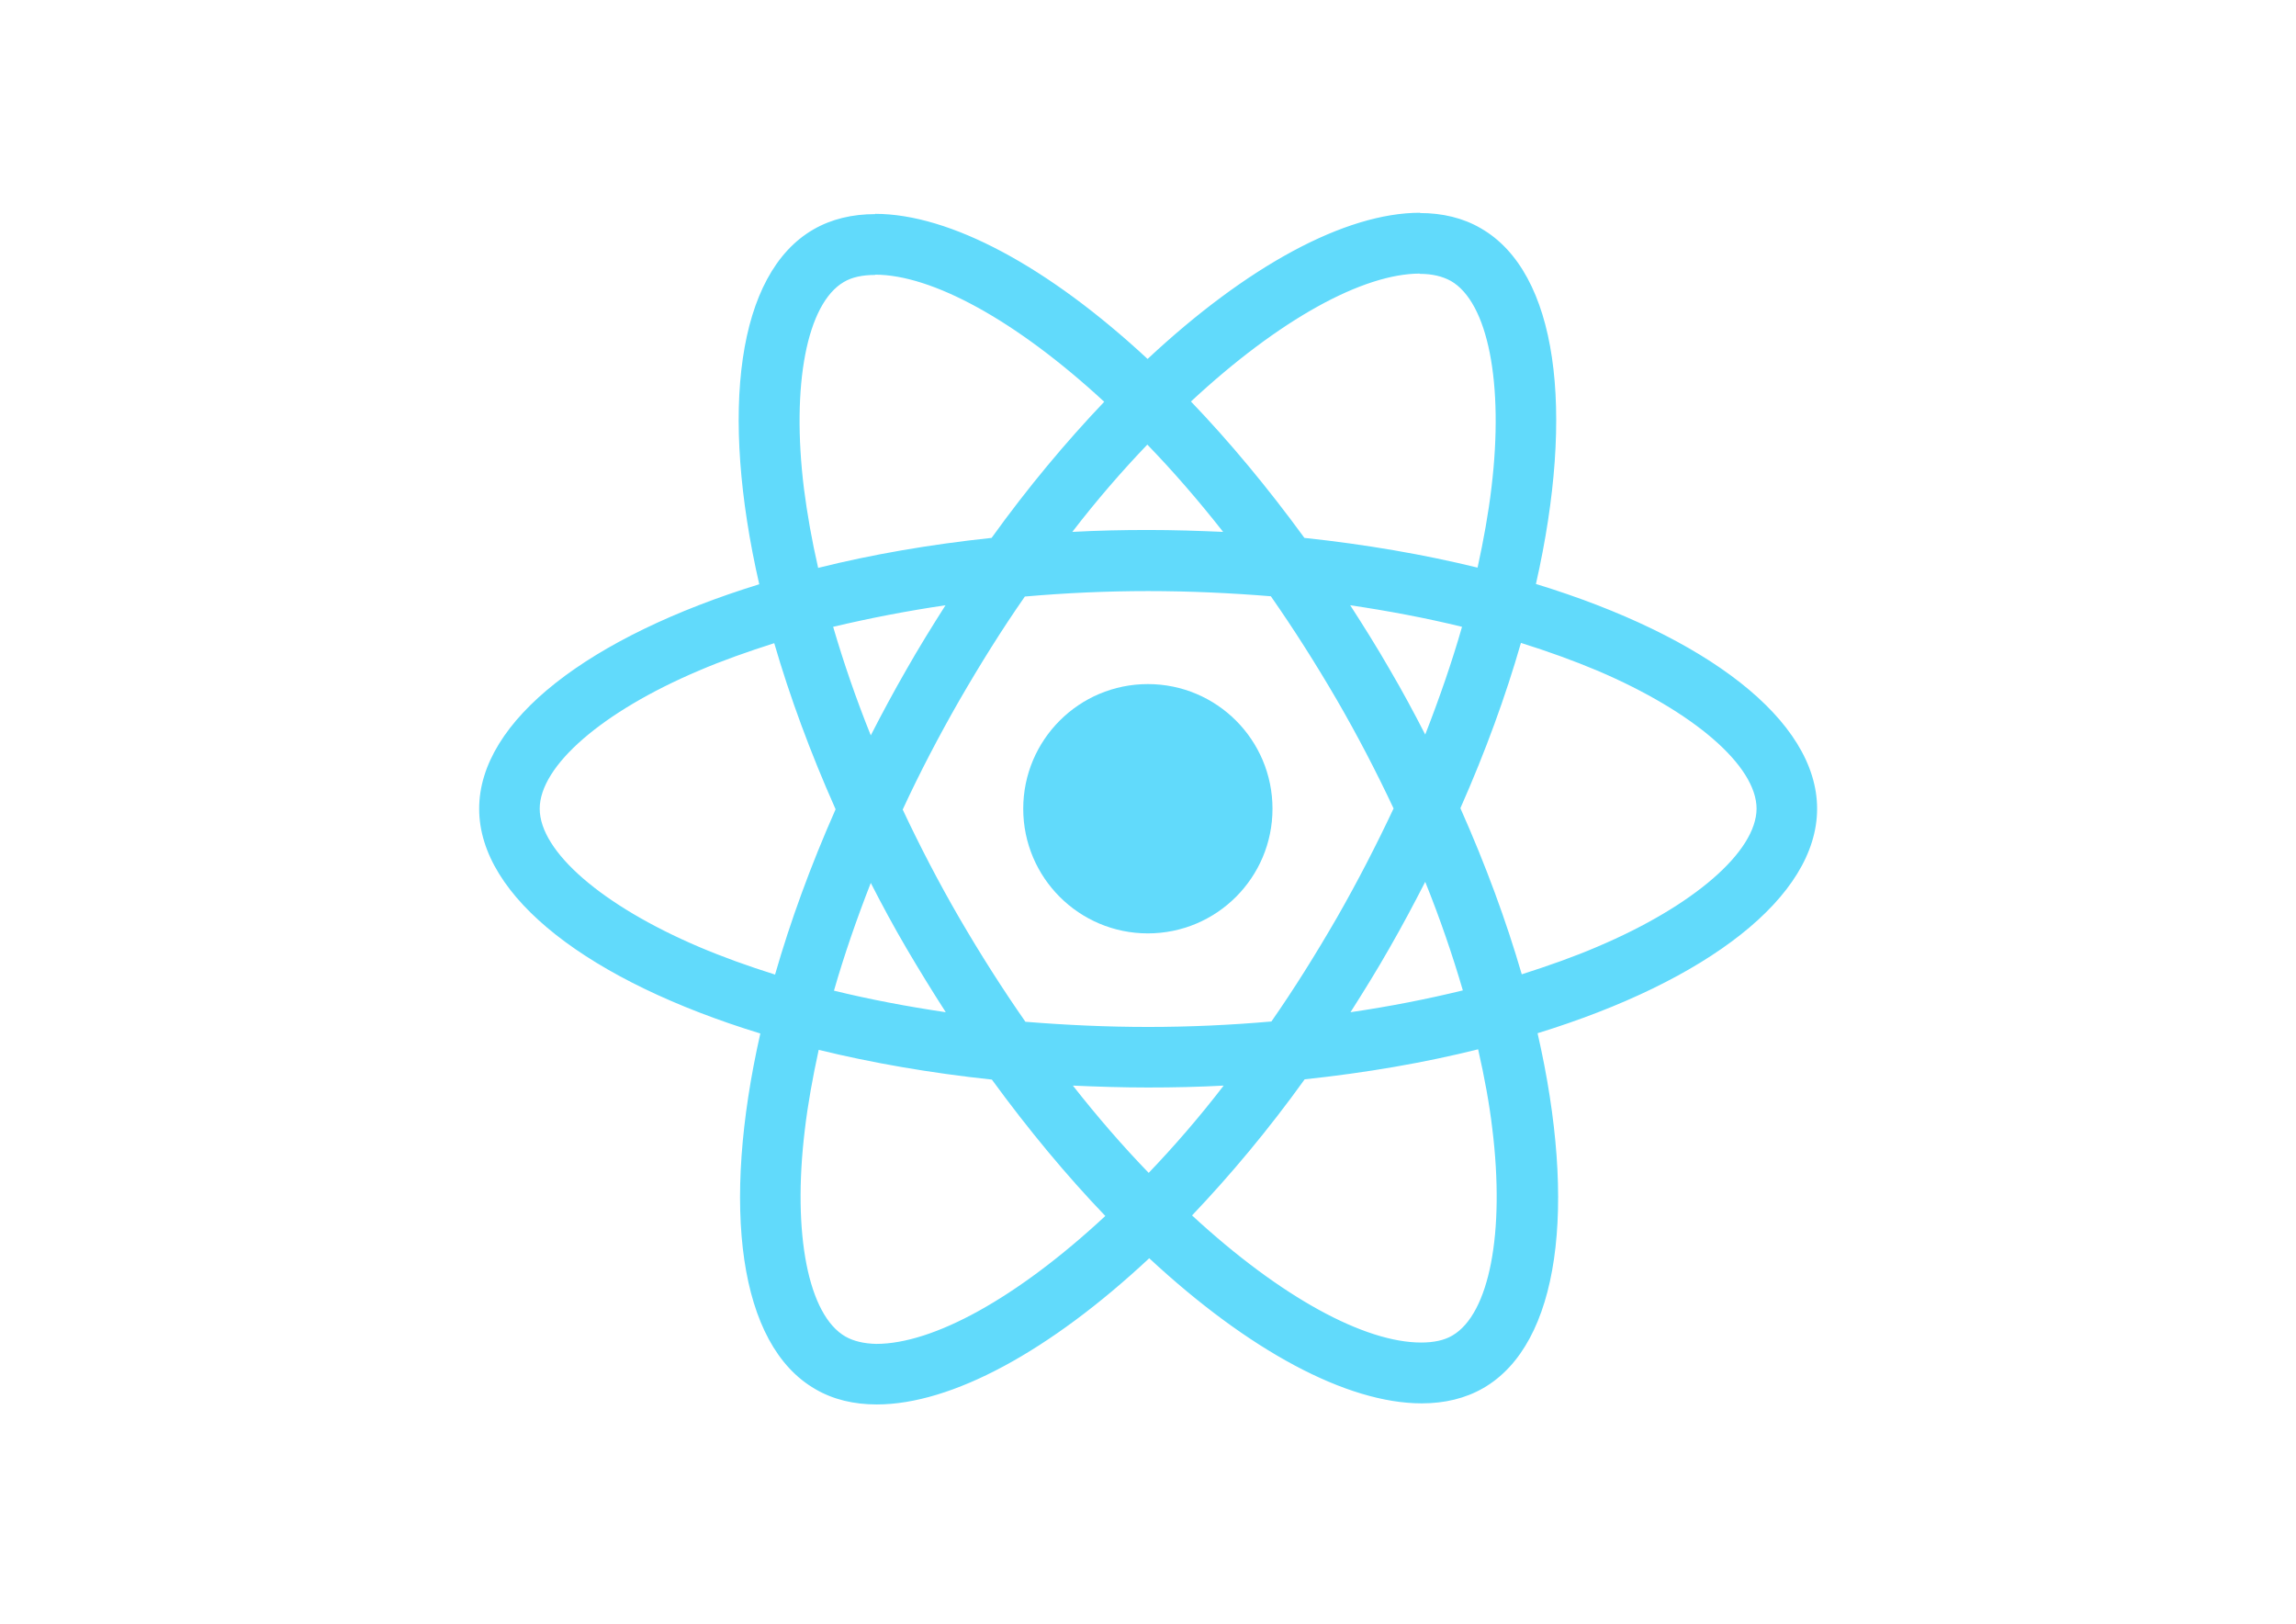
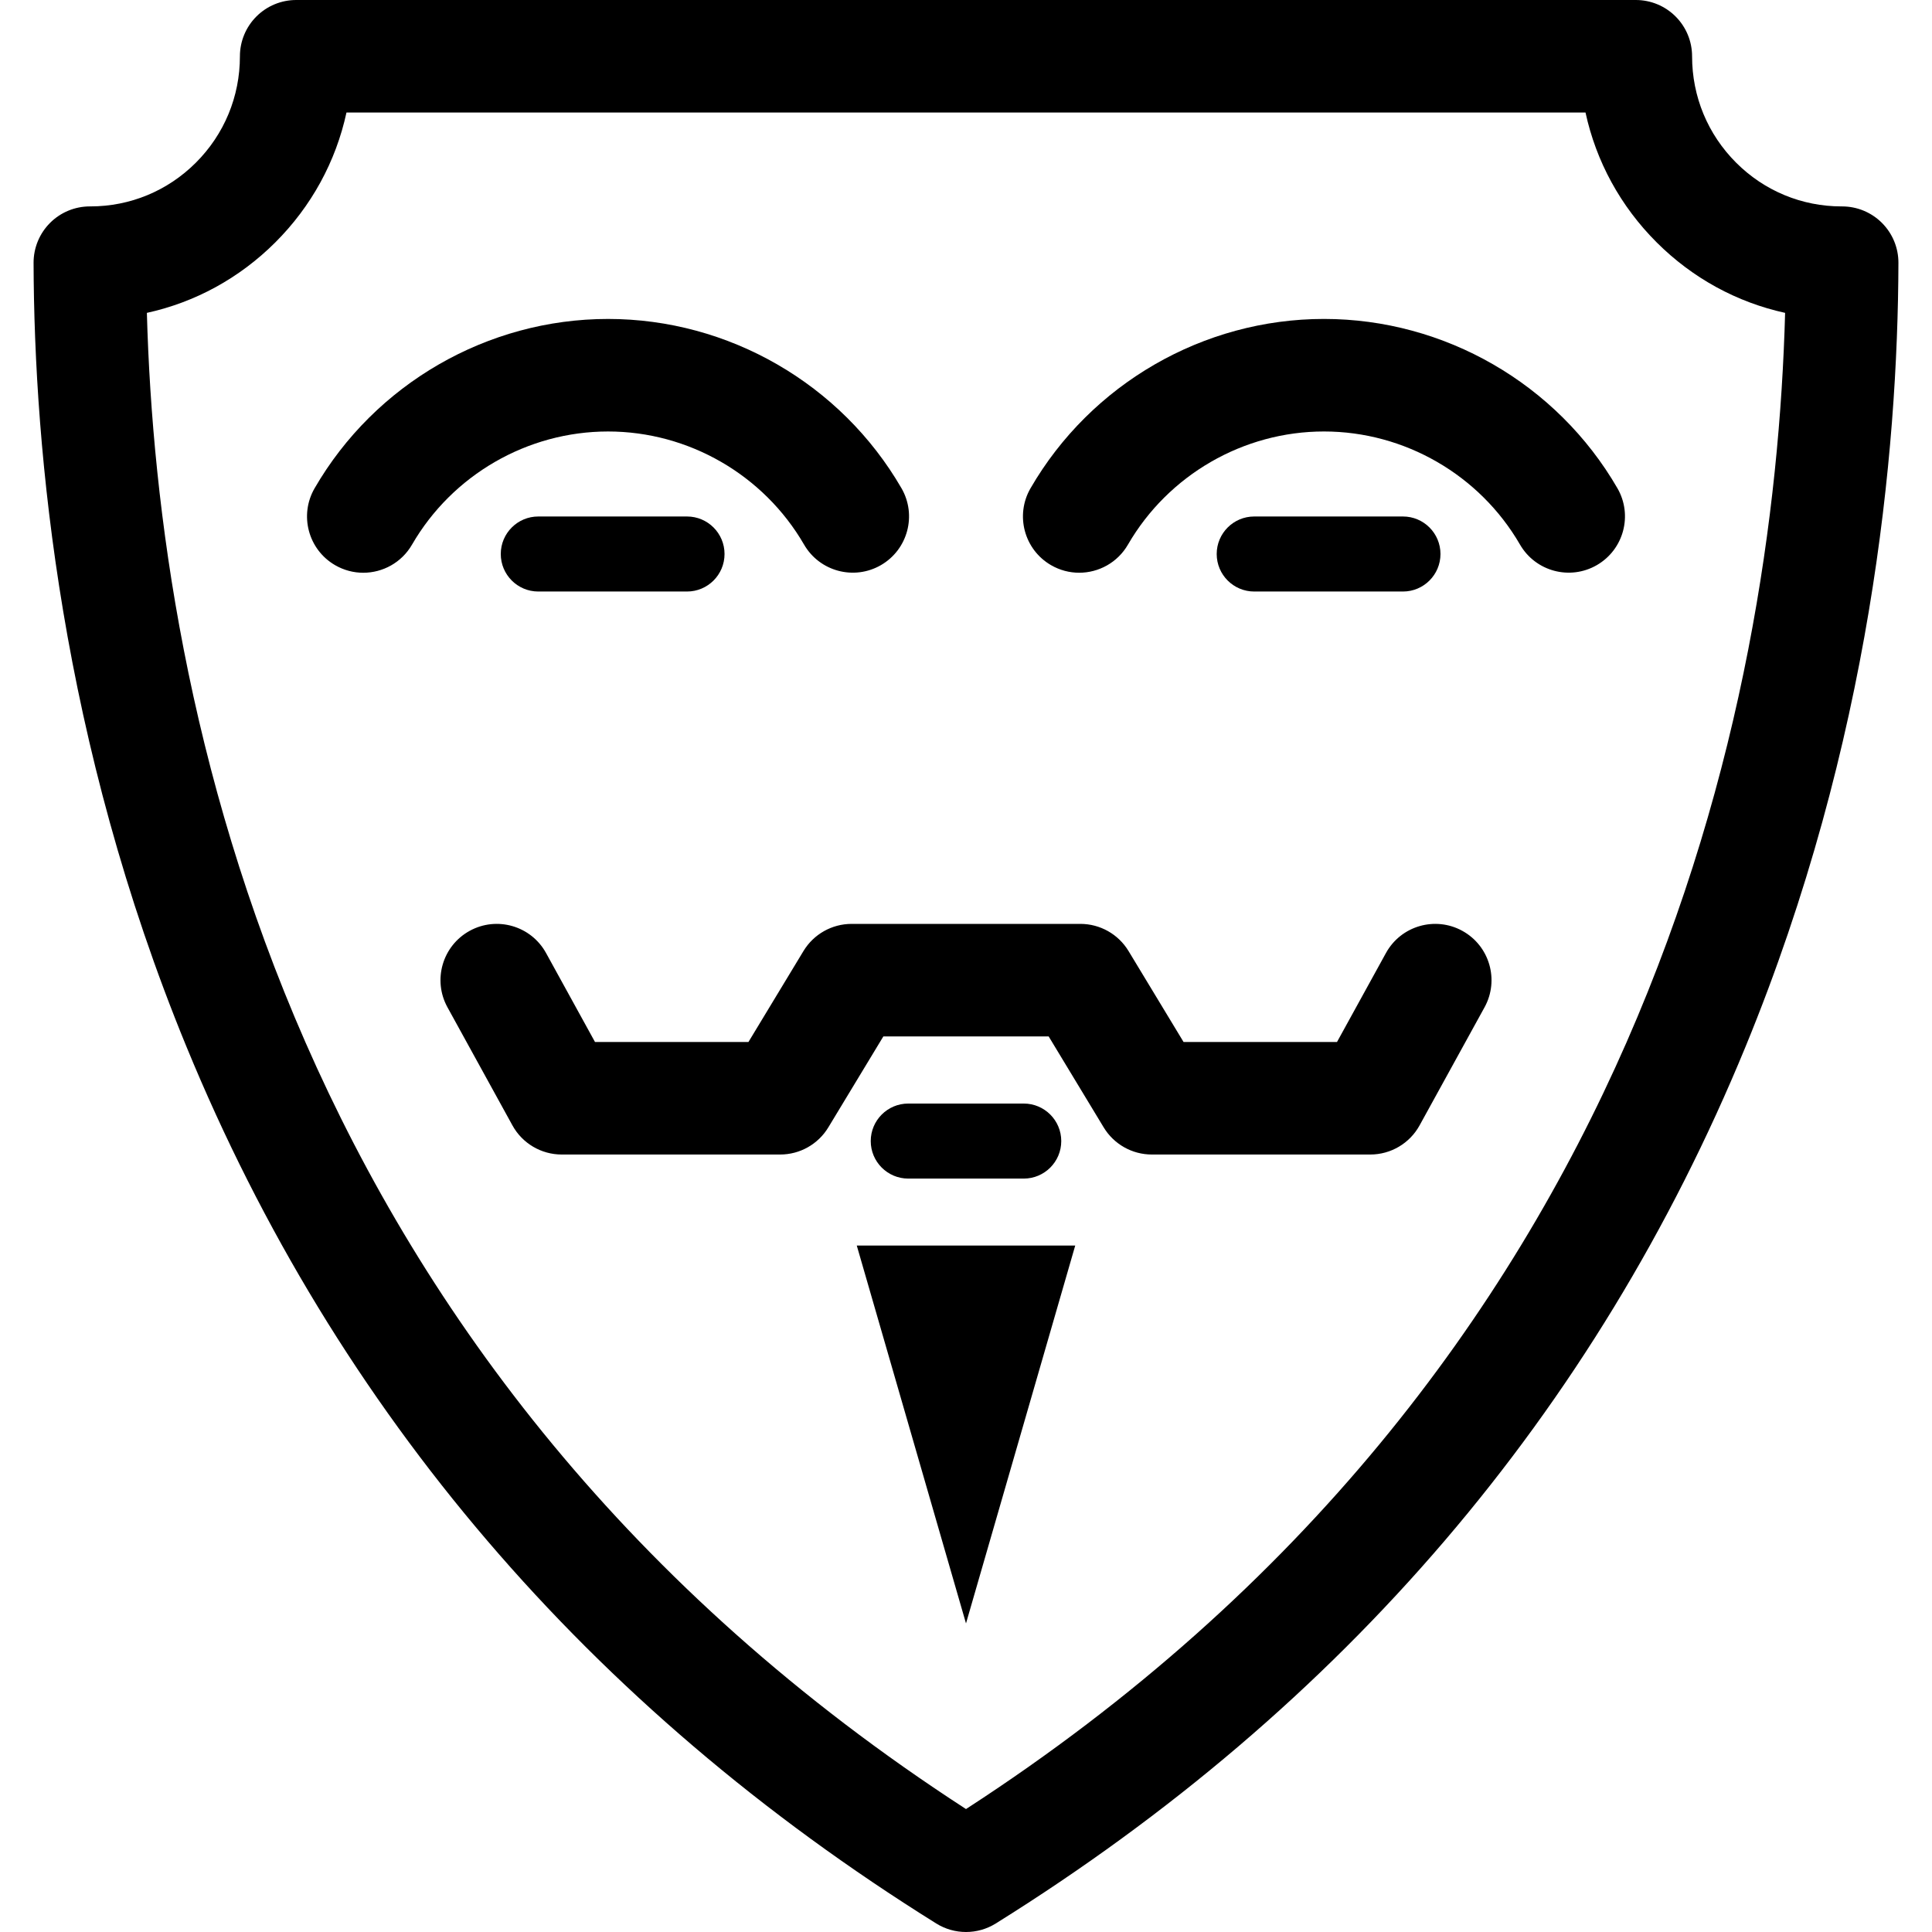
- <svg xmlns="http://www.w3.org/2000/svg" viewBox="0 0 841.9 595.3">
-   <g fill="#61DAFB">
-     <path d="M666.3 296.5c0-32.5-40.7-63.3-103.1-82.4 14.4-63.6 8-114.2-20.2-130.4-6.5-3.8-14.1-5.6-22.4-5.6v22.3c4.6 0 8.3.9 11.4 2.6 13.6 7.8 19.5 37.5 14.9 75.7-1.1 9.4-2.9 19.3-5.1 29.4-19.6-4.8-41-8.5-63.5-10.9-13.5-18.5-27.5-35.3-41.6-50 32.6-30.3 63.2-46.9 84-46.9V78c-27.5 0-63.5 19.6-99.9 53.6-36.4-33.8-72.4-53.2-99.9-53.2v22.3c20.7 0 51.4 16.5 84 46.6-14 14.7-28 31.4-41.3 49.9-22.6 2.4-44 6.1-63.6 11-2.3-10-4-19.7-5.2-29-4.7-38.2 1.1-67.9 14.6-75.8 3-1.8 6.9-2.6 11.5-2.6V78.5c-8.4 0-16 1.8-22.6 5.6-28.1 16.2-34.4 66.7-19.9 130.1-62.2 19.2-102.7 49.9-102.7 82.3 0 32.5 40.7 63.3 103.1 82.4-14.4 63.6-8 114.2 20.2 130.4 6.5 3.8 14.1 5.6 22.5 5.6 27.5 0 63.5-19.6 99.9-53.6 36.4 33.8 72.4 53.2 99.9 53.2 8.4 0 16-1.8 22.6-5.6 28.1-16.2 34.4-66.7 19.9-130.1 62-19.1 102.5-49.9 102.5-82.3zm-130.2-66.7c-3.7 12.9-8.3 26.2-13.5 39.5-4.1-8-8.4-16-13.1-24-4.6-8-9.5-15.8-14.4-23.4 14.2 2.1 27.9 4.7 41 7.9zm-45.8 106.5c-7.8 13.5-15.8 26.3-24.1 38.2-14.9 1.3-30 2-45.2 2-15.1 0-30.2-.7-45-1.9-8.3-11.9-16.4-24.6-24.2-38-7.6-13.1-14.5-26.4-20.8-39.8 6.2-13.4 13.2-26.8 20.7-39.9 7.8-13.5 15.8-26.3 24.1-38.2 14.9-1.3 30-2 45.2-2 15.1 0 30.2.7 45 1.9 8.3 11.9 16.4 24.6 24.2 38 7.6 13.1 14.5 26.4 20.8 39.8-6.3 13.4-13.2 26.8-20.7 39.9zm32.3-13c5.4 13.4 10 26.8 13.8 39.8-13.1 3.2-26.9 5.9-41.2 8 4.9-7.7 9.8-15.6 14.4-23.7 4.6-8 8.9-16.1 13-24.1zM421.2 430c-9.3-9.6-18.6-20.3-27.8-32 9 .4 18.2.7 27.5.7 9.4 0 18.7-.2 27.8-.7-9 11.7-18.3 22.4-27.5 32zm-74.4-58.9c-14.2-2.1-27.9-4.7-41-7.9 3.7-12.9 8.3-26.2 13.5-39.5 4.1 8 8.4 16 13.1 24 4.7 8 9.5 15.8 14.4 23.4zM420.7 163c9.3 9.6 18.6 20.3 27.8 32-9-.4-18.2-.7-27.5-.7-9.4 0-18.7.2-27.8.7 9-11.7 18.3-22.4 27.5-32zm-74 58.9c-4.9 7.7-9.8 15.6-14.4 23.7-4.6 8-8.9 16-13 24-5.4-13.4-10-26.8-13.8-39.8 13.1-3.1 26.9-5.8 41.2-7.9zm-90.5 125.2c-35.4-15.1-58.3-34.9-58.3-50.6 0-15.7 22.9-35.6 58.3-50.6 8.6-3.7 18-7 27.7-10.1 5.7 19.6 13.2 40 22.5 60.9-9.2 20.8-16.6 41.1-22.2 60.6-9.9-3.1-19.3-6.5-28-10.2zM310 490c-13.6-7.8-19.5-37.5-14.9-75.7 1.1-9.4 2.9-19.3 5.1-29.4 19.6 4.8 41 8.5 63.5 10.9 13.5 18.5 27.5 35.3 41.6 50-32.6 30.3-63.2 46.9-84 46.9-4.5-.1-8.3-1-11.3-2.7zm237.2-76.2c4.7 38.2-1.1 67.9-14.6 75.8-3 1.8-6.9 2.6-11.5 2.6-20.7 0-51.4-16.5-84-46.6 14-14.7 28-31.4 41.3-49.9 22.6-2.4 44-6.1 63.6-11 2.3 10.1 4.1 19.8 5.2 29.1zm38.5-66.7c-8.6 3.7-18 7-27.7 10.1-5.7-19.6-13.2-40-22.5-60.9 9.2-20.8 16.6-41.1 22.2-60.6 9.9 3.1 19.3 6.5 28.1 10.2 35.4 15.1 58.3 34.9 58.3 50.6-.1 15.7-23 35.6-58.4 50.6zM320.8 78.4z" />
-     <circle cx="420.9" cy="296.5" r="45.7" />
-     <path d="M520.5 78.1z" />
+ <svg xmlns="http://www.w3.org/2000/svg" version="1.1" id="Capa_1" x="0px" y="0px" viewBox="0 0 206 206" style="enable-background:new 0 0 206 206;" xml:space="preserve">
+   <g>
+     <path d="M200.663,23.767c-1.125-1.125-2.651-1.758-4.243-1.758c-0.02-0.001-0.04,0-0.06,0c-4.237,0-8.227-1.651-11.234-4.652   c-3.037-3.03-4.708-7.062-4.707-11.354c0.001-1.592-0.632-3.118-1.757-4.244C177.537,0.632,176.011,0,174.419,0H31.581   c-1.592,0-3.118,0.632-4.243,1.758c-1.125,1.126-1.758,2.652-1.757,4.244c0.001,4.292-1.67,8.325-4.707,11.354   c-3.009,3.001-6.996,4.652-11.234,4.652c-0.02,0-0.04-0.001-0.06,0c-1.592,0-3.118,0.632-4.243,1.758   c-1.129,1.13-1.762,2.663-1.757,4.26c0.06,20.19,2.938,51.081,16.305,83.586c16.012,38.936,42.908,70.387,79.94,93.479   c0.972,0.606,2.073,0.909,3.175,0.909s2.203-0.303,3.175-0.909c37.032-23.092,63.929-54.542,79.94-93.479   c13.367-32.505,16.245-63.396,16.305-83.586C202.425,26.429,201.792,24.896,200.663,23.767z M103,192.891   C30.521,145.934,16.802,75.074,15.661,33.36c5.143-1.127,9.867-3.697,13.688-7.509c3.865-3.856,6.465-8.64,7.594-13.852h132.113   c1.129,5.212,3.729,9.996,7.594,13.852c3.821,3.813,8.546,6.382,13.688,7.509C189.198,75.074,175.479,145.934,103,192.891z" />
+     <path d="M155.924,99.253c-2.903-1.597-6.553-0.537-8.148,2.366l-5.217,9.483h-16.362l-5.866-9.697   c-1.087-1.797-3.034-2.895-5.134-2.895H90.804c-2.1,0-4.047,1.098-5.134,2.895l-5.866,9.697H63.441l-5.217-9.483   c-1.596-2.903-5.244-3.963-8.148-2.366c-2.903,1.597-3.963,5.246-2.365,8.149l6.926,12.591c1.054,1.917,3.068,3.108,5.257,3.108   h23.293c2.1,0,4.047-1.098,5.134-2.895l5.866-9.697h17.627l5.866,9.697c1.087,1.797,3.034,2.895,5.134,2.895h23.293   c2.188,0,4.203-1.191,5.257-3.108l6.926-12.591C159.887,104.499,158.827,100.851,155.924,99.253z" />
+     <polygon points="103,173.097 114.647,132.805 91.353,132.805  " />
+     <path d="M64.834,46.007c8.584,0,16.593,4.622,20.9,12.061c1.66,2.867,5.333,3.845,8.199,2.186c2.867-1.661,3.846-5.332,2.186-8.199   c-6.447-11.132-18.435-18.047-31.285-18.047c-12.855,0-24.846,6.918-31.29,18.055c-1.659,2.868-0.68,6.539,2.188,8.199   c0.946,0.547,1.979,0.808,2.999,0.808c2.071,0,4.087-1.074,5.199-2.996C48.237,50.63,56.247,46.007,64.834,46.007z" />
+     <path d="M57.395,55.071c-2.209,0-4,1.791-4,4s1.791,4,4,4h15.859c2.209,0,4-1.791,4-4s-1.791-4-4-4H57.395z" />
+     <path d="M141.17,34.007c-12.854,0-24.844,6.918-31.29,18.055c-1.659,2.868-0.68,6.539,2.188,8.198c0.946,0.548,1.98,0.808,3,0.808   c2.071,0,4.087-1.074,5.199-2.996c4.308-7.442,12.317-12.066,20.903-12.066c8.584,0,16.593,4.621,20.9,12.06   c1.659,2.867,5.33,3.847,8.199,2.186c2.867-1.661,3.846-5.331,2.186-8.199C166.01,40.922,154.021,34.007,141.17,34.007z" />
+     <path d="M149.591,63.071c2.209,0,4-1.791,4-4s-1.791-4-4-4h-15.86c-2.209,0-4,1.791-4,4s1.791,4,4,4H149.591z" />
+     <path d="M109.157,125.667c2.209,0,4-1.791,4-4s-1.791-4-4-4H96.843c-2.209,0-4,1.791-4,4s1.791,4,4,4H109.157z" />
  </g>
+   <g>
+ </g>
+   <g>
+ </g>
+   <g>
+ </g>
+   <g>
+ </g>
+   <g>
+ </g>
+   <g>
+ </g>
+   <g>
+ </g>
+   <g>
+ </g>
+   <g>
+ </g>
+   <g>
+ </g>
+   <g>
+ </g>
+   <g>
+ </g>
+   <g>
+ </g>
+   <g>
+ </g>
+   <g>
+ </g>
</svg>
